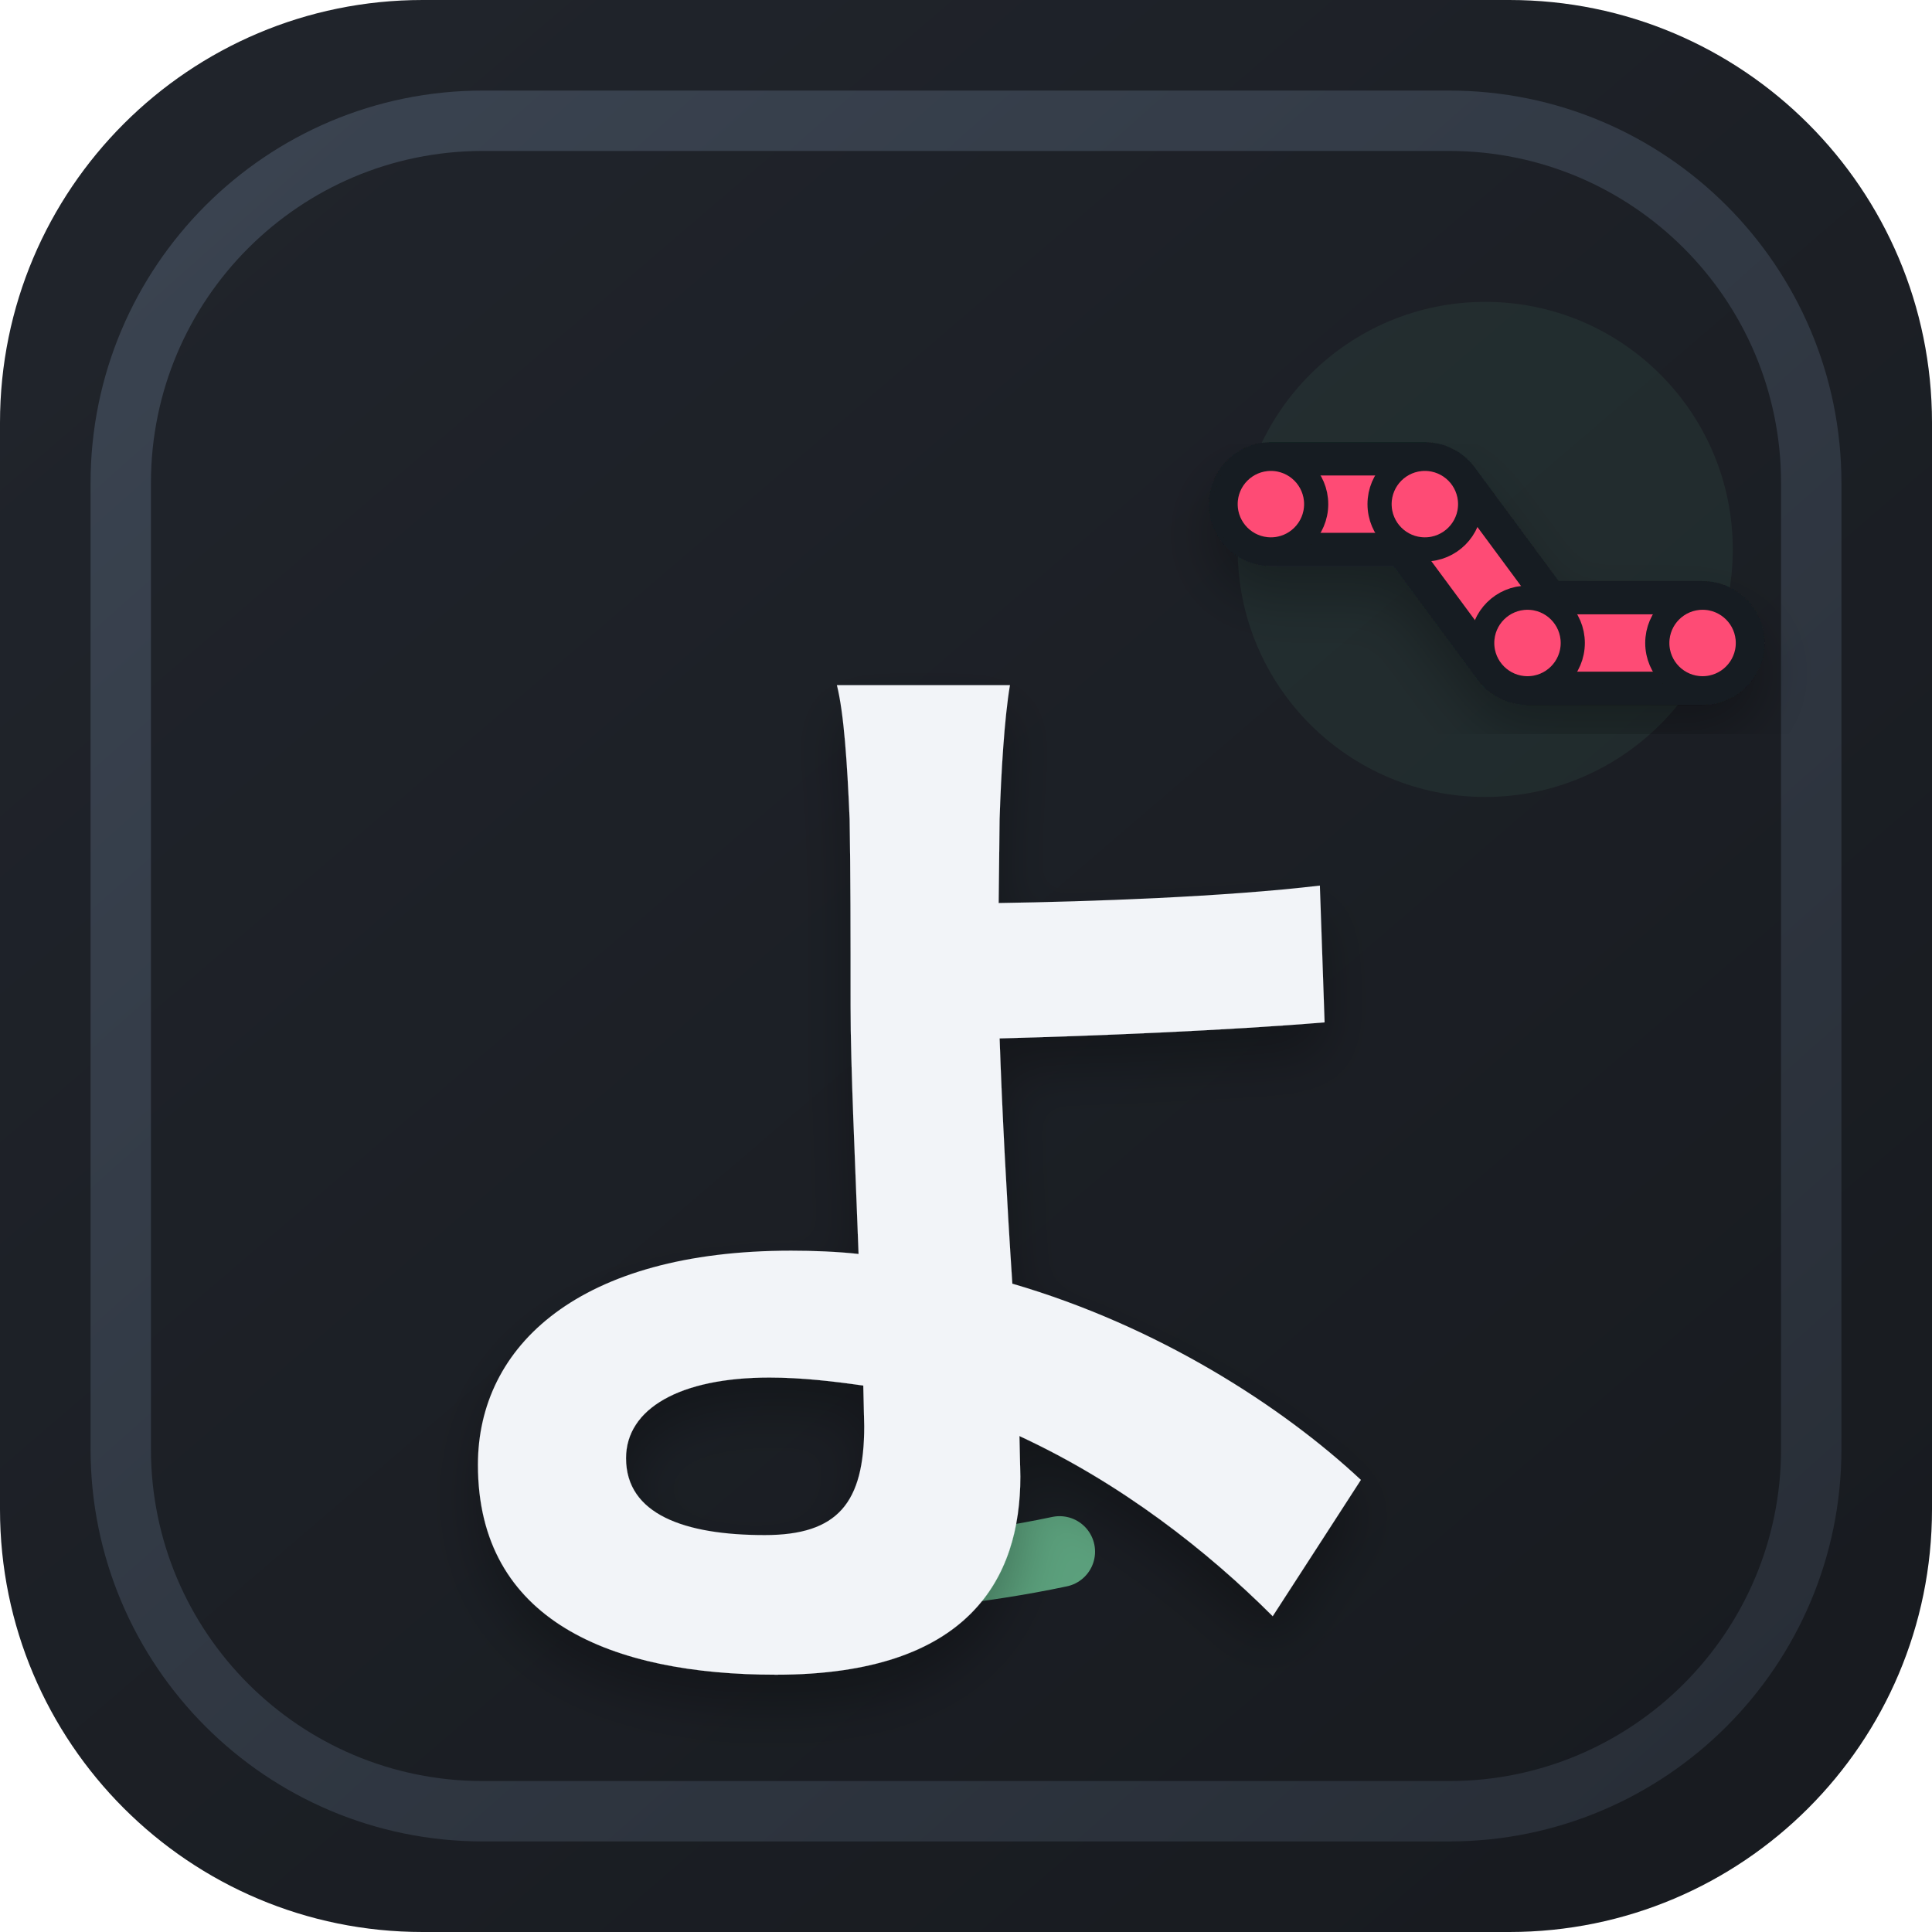
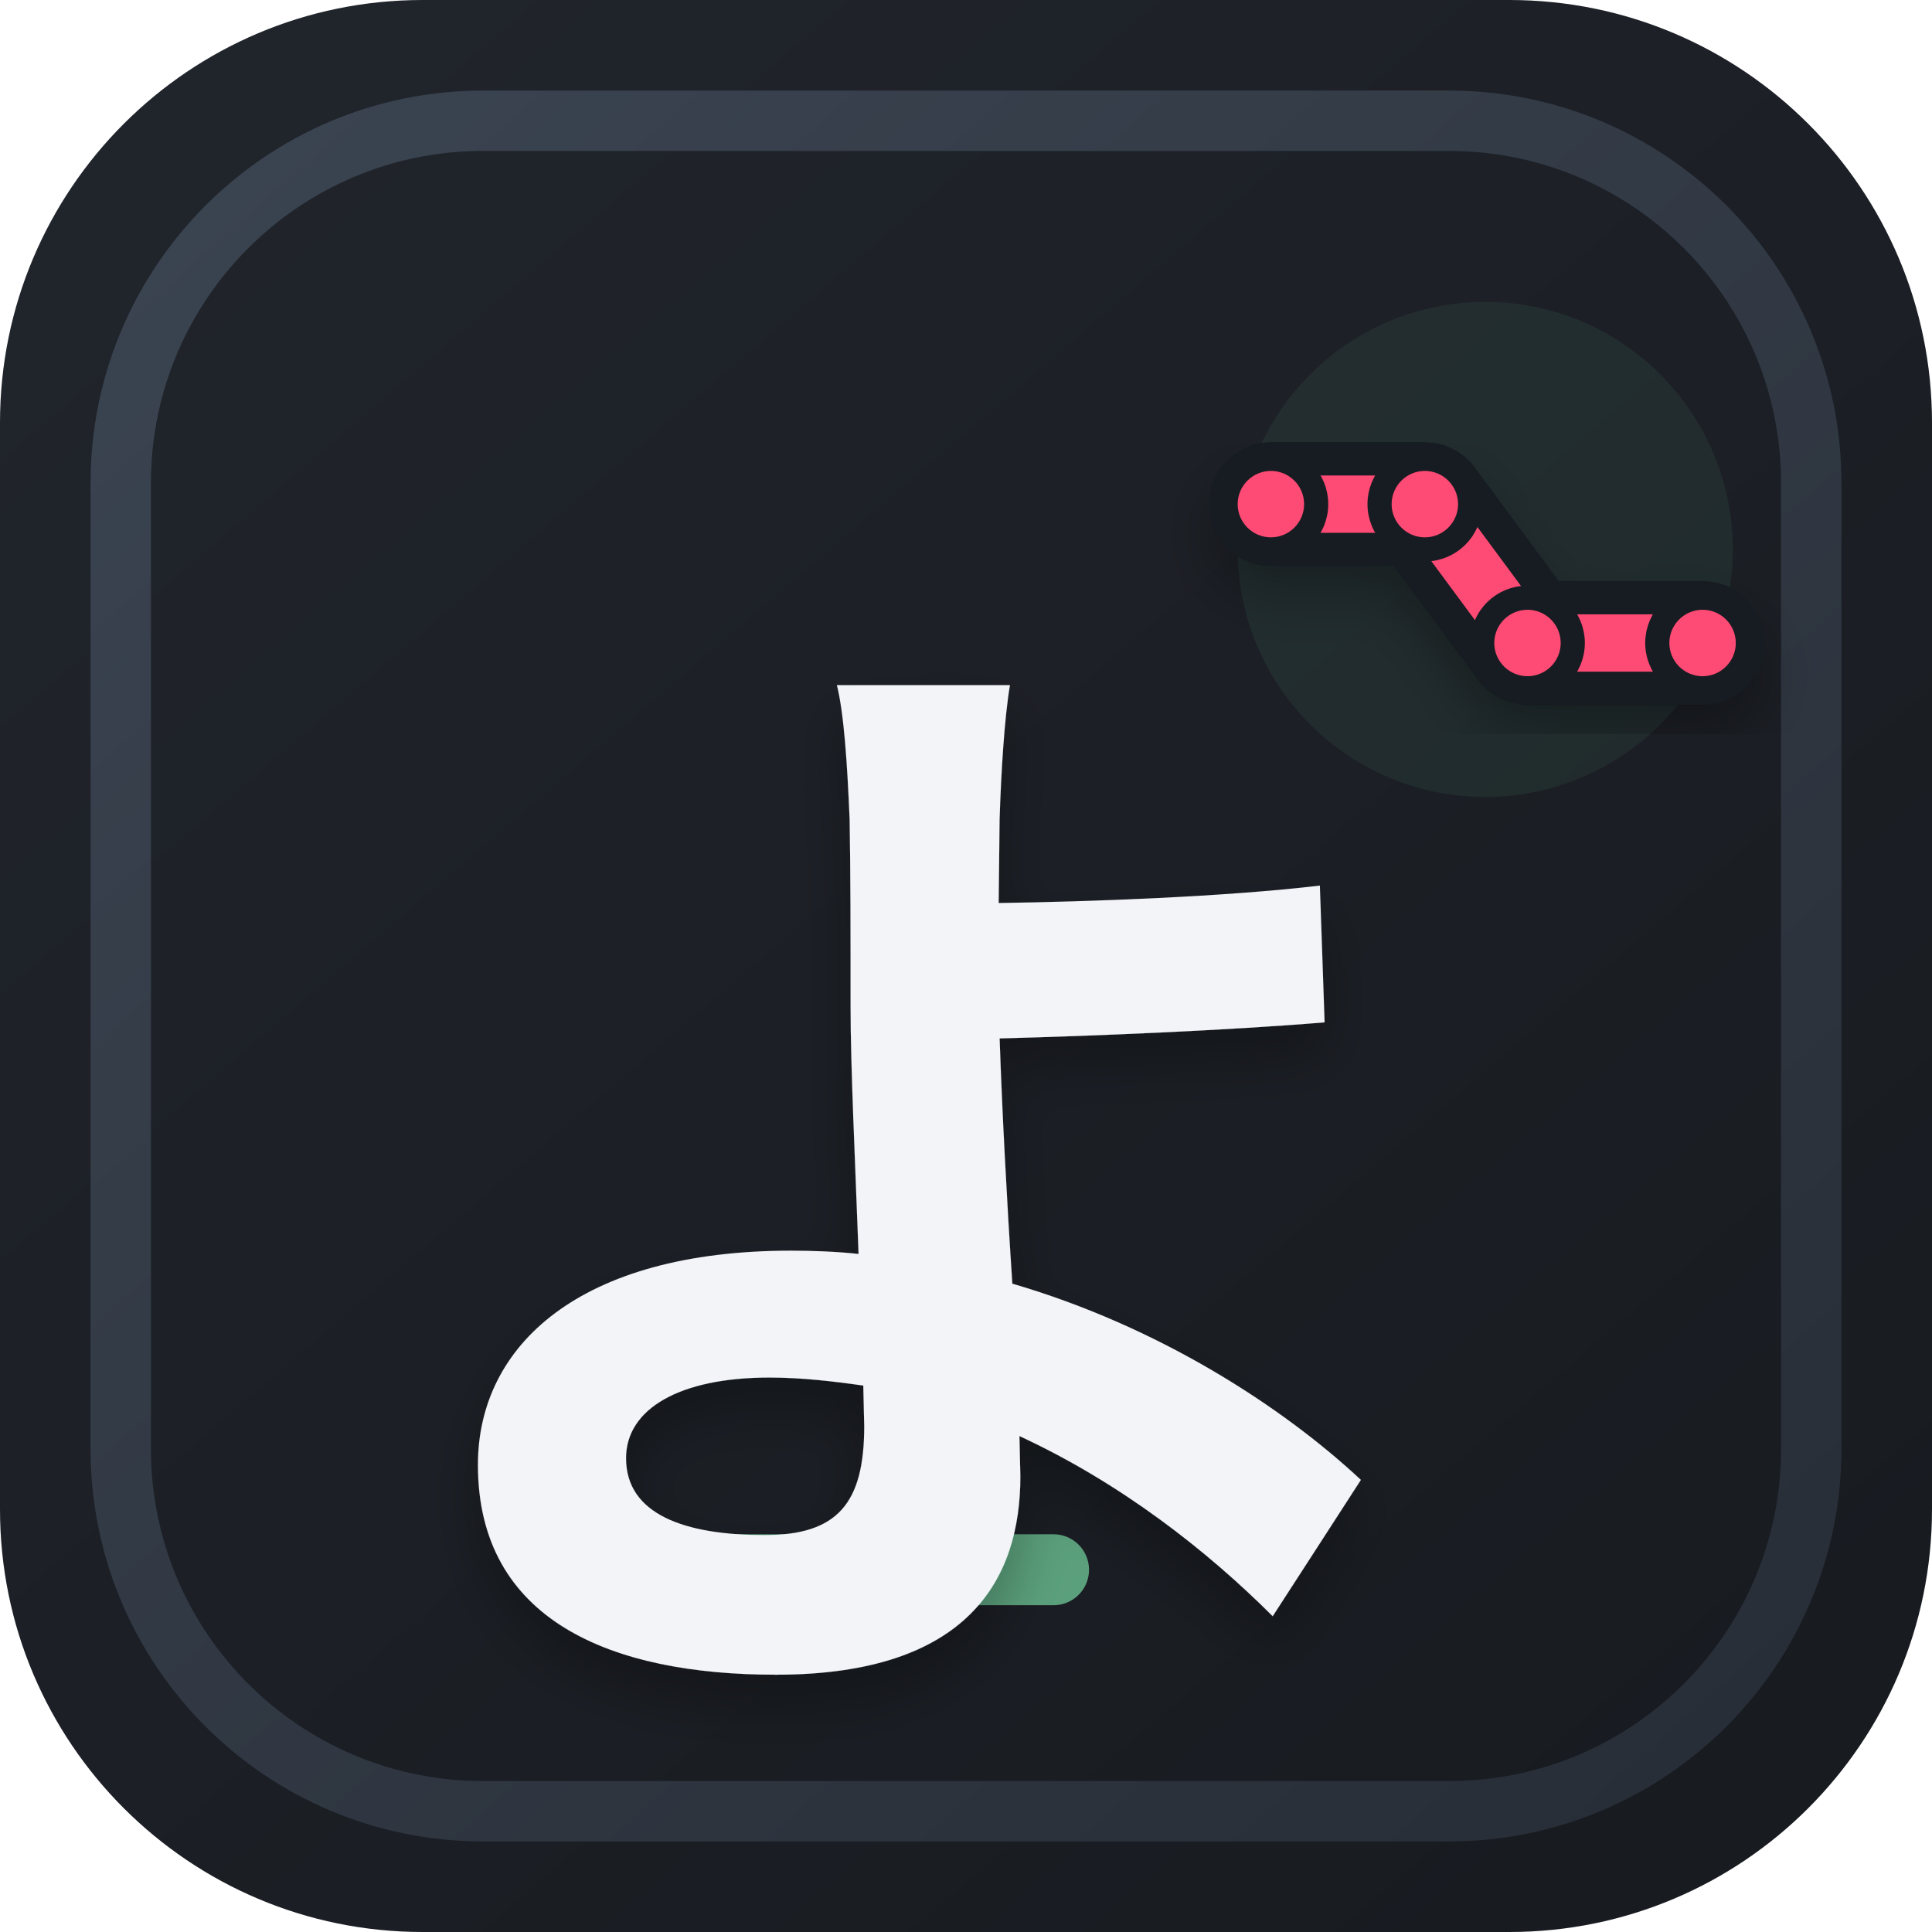
<svg xmlns="http://www.w3.org/2000/svg" viewBox="0 0 64 64">
  <defs>
    <linearGradient id="yomu-bg" x1="8" x2="56" y1="4" y2="60" gradientUnits="userSpaceOnUse">
      <stop stop-color="#20242b" />
      <stop offset="1" stop-color="#181b20" />
    </linearGradient>
    <linearGradient id="yomu-rim" x1="8" x2="56" y1="5" y2="59" gradientUnits="userSpaceOnUse">
      <stop stop-color="#3a4350" />
      <stop offset="1" stop-color="#282e37" />
    </linearGradient>
    <filter id="soft-shadow" x="-20%" y="-20%" width="140%" height="140%">
      <feDropShadow dx="0" dy="1" stdDeviation="0.9" flood-color="#000000" flood-opacity="0.28" />
    </filter>
  </defs>
  <rect width="64" height="64" rx="14" fill="url(#yomu-bg)" />
  <rect x="4" y="4" width="56" height="56" rx="12" fill="none" stroke="url(#yomu-rim)" stroke-width="2" />
  <circle cx="49.2" cy="18.2" r="8.2" fill="#5ea780" opacity="0.1" />
-   <path d="M18.5 51.6c5.1 1 11.4.9 16.6-.2" fill="none" stroke="#5ea780" stroke-width="2.35" stroke-linecap="round" opacity="0.95" />
+   <path d="M19.1 52h15.8" fill="none" stroke="#5ea780" stroke-width="2.35" stroke-linecap="round" opacity="0.95" />
  <text x="30.8" y="36.6" text-anchor="middle" dominant-baseline="central" font-family="Hiragino Sans, Yu Gothic, Noto Sans JP, Meiryo, system-ui, sans-serif" font-size="38" font-weight="800" fill="#f2f4f8" filter="url(#soft-shadow)">よ</text>
  <g fill="none" stroke-linecap="round" stroke-linejoin="round" filter="url(#soft-shadow)">
    <path d="M42.1 16.7h5.1l3.4 4.6h5.8" stroke="#181b20" stroke-width="4.1" />
    <path d="M42.1 16.7h5.1l3.4 4.6h5.8" stroke="#fe4b74" stroke-width="1.9" />
    <g fill="#fe4b74" stroke="#181b20" stroke-width="0.8">
      <circle cx="42.1" cy="16.7" r="1.5" />
      <circle cx="47.2" cy="16.7" r="1.5" />
      <circle cx="50.6" cy="21.3" r="1.5" />
      <circle cx="56.4" cy="21.3" r="1.5" />
    </g>
  </g>
</svg>
